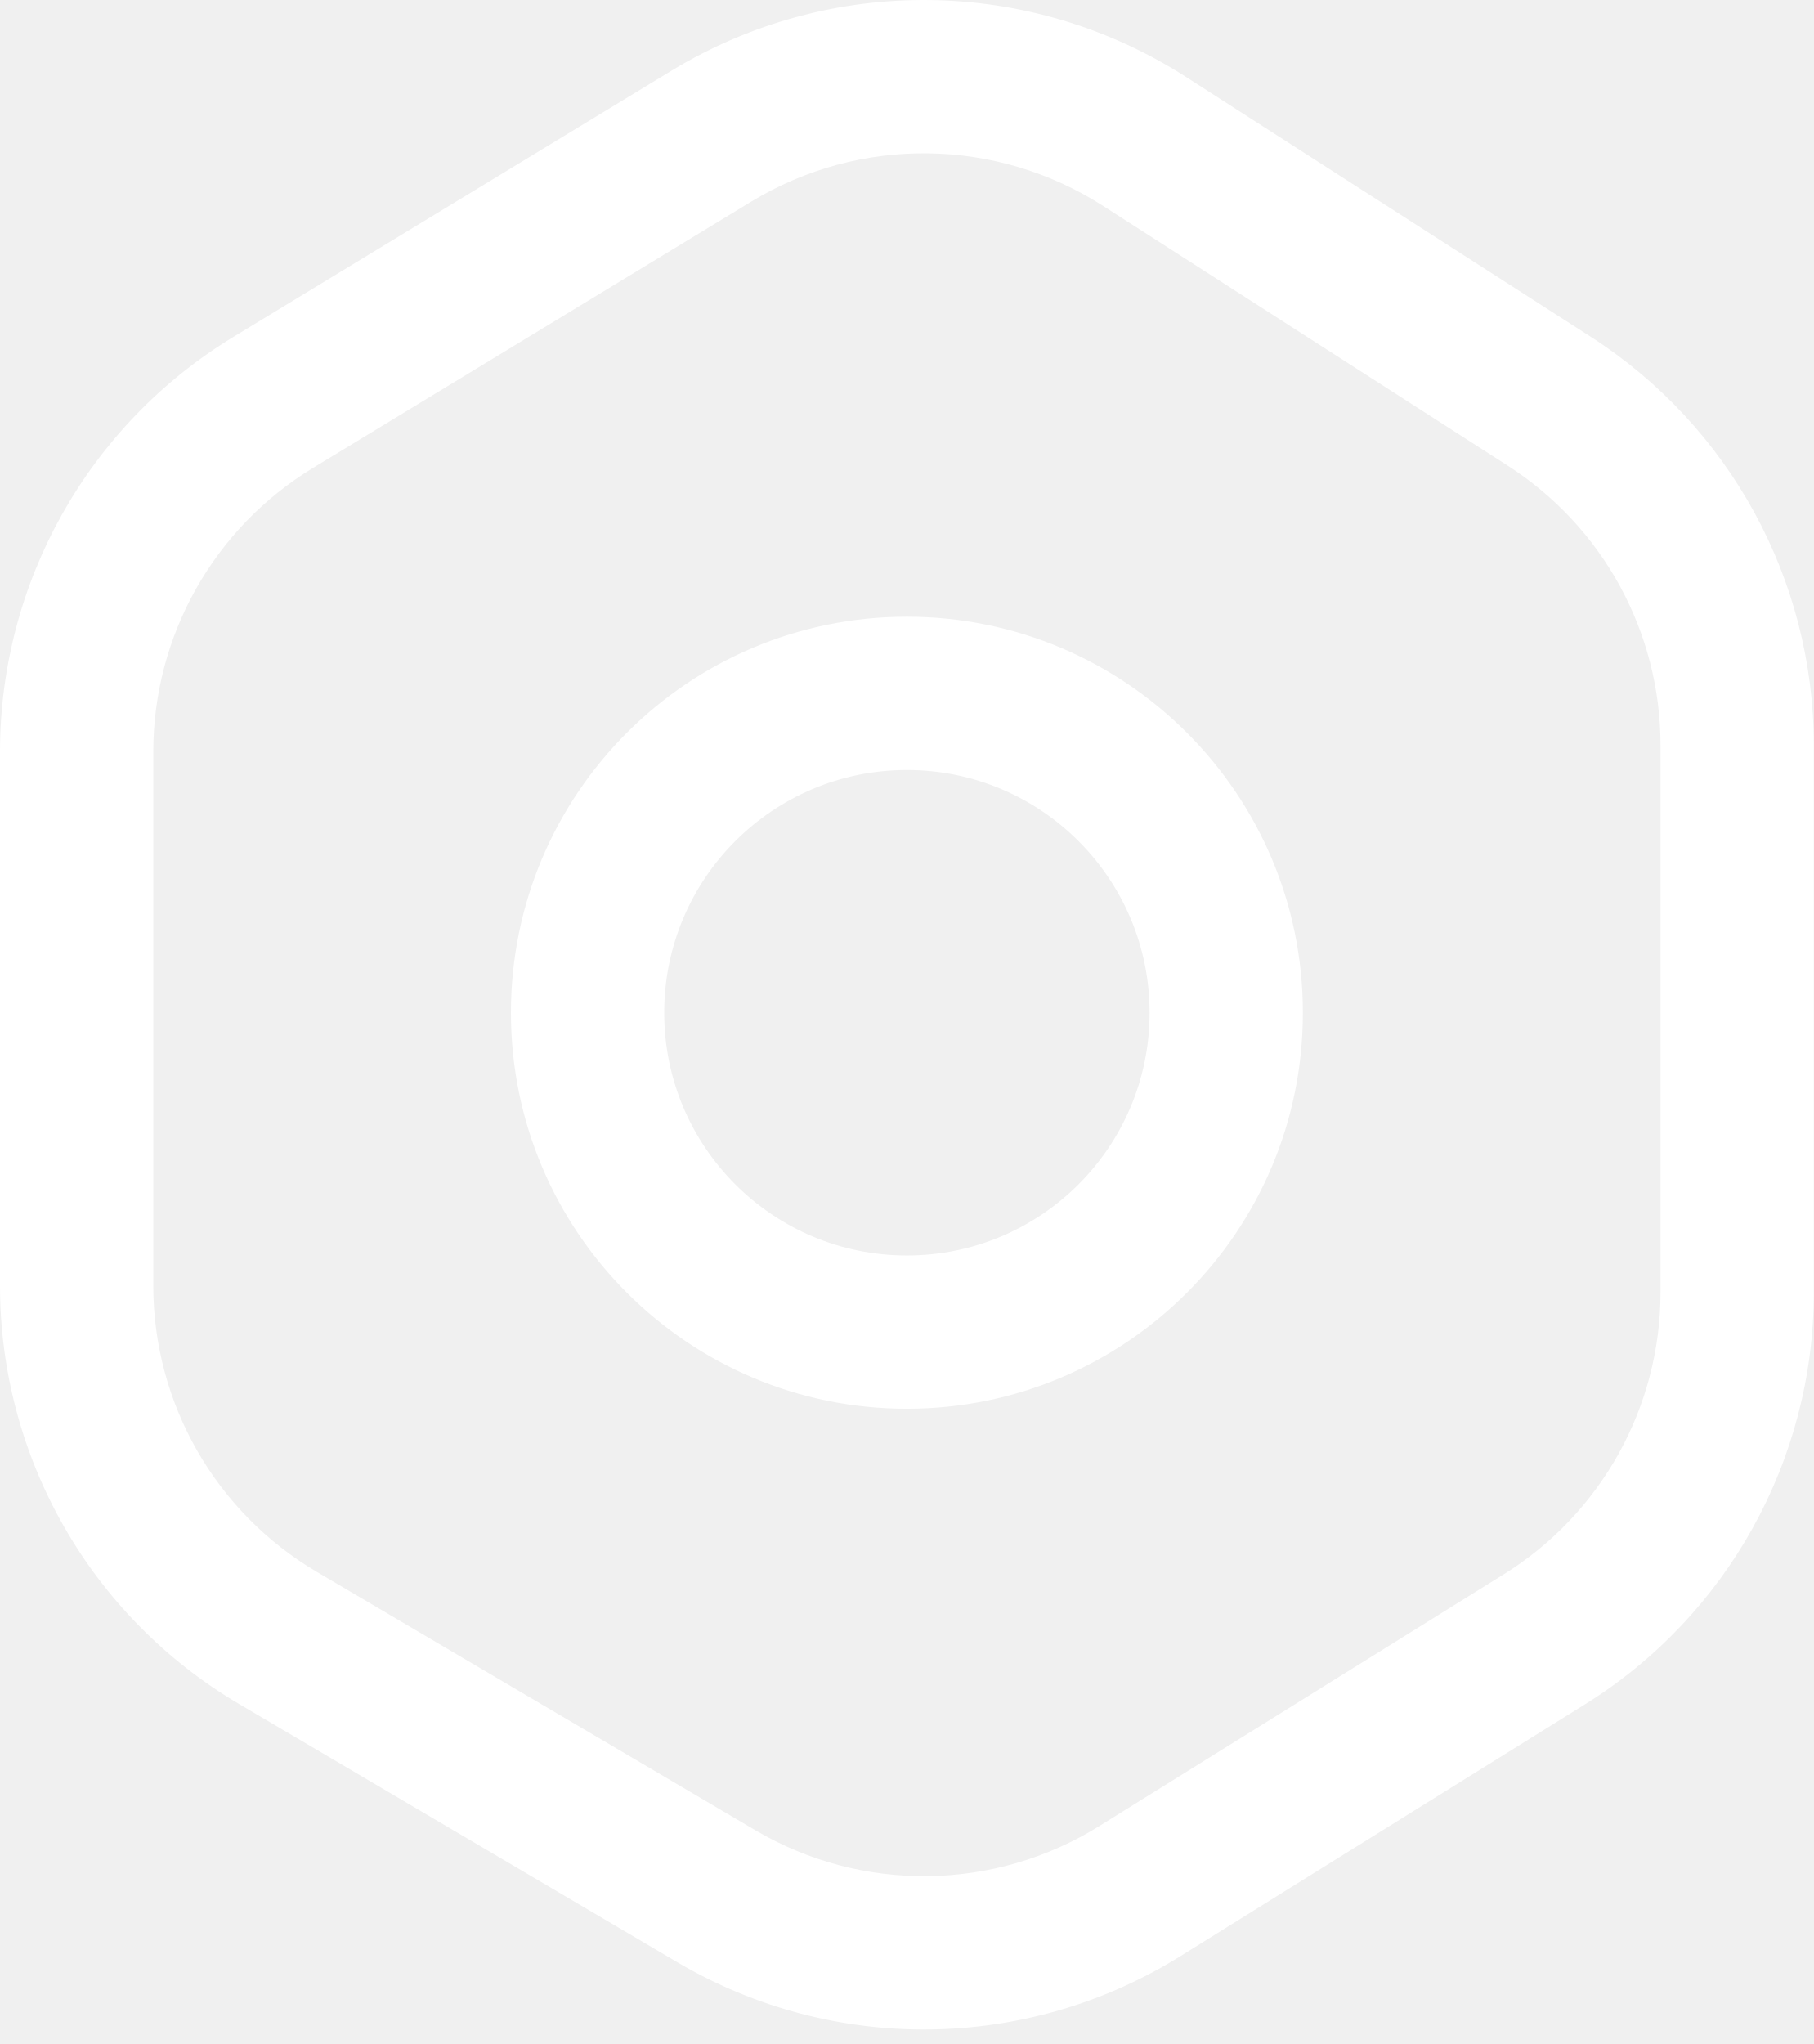
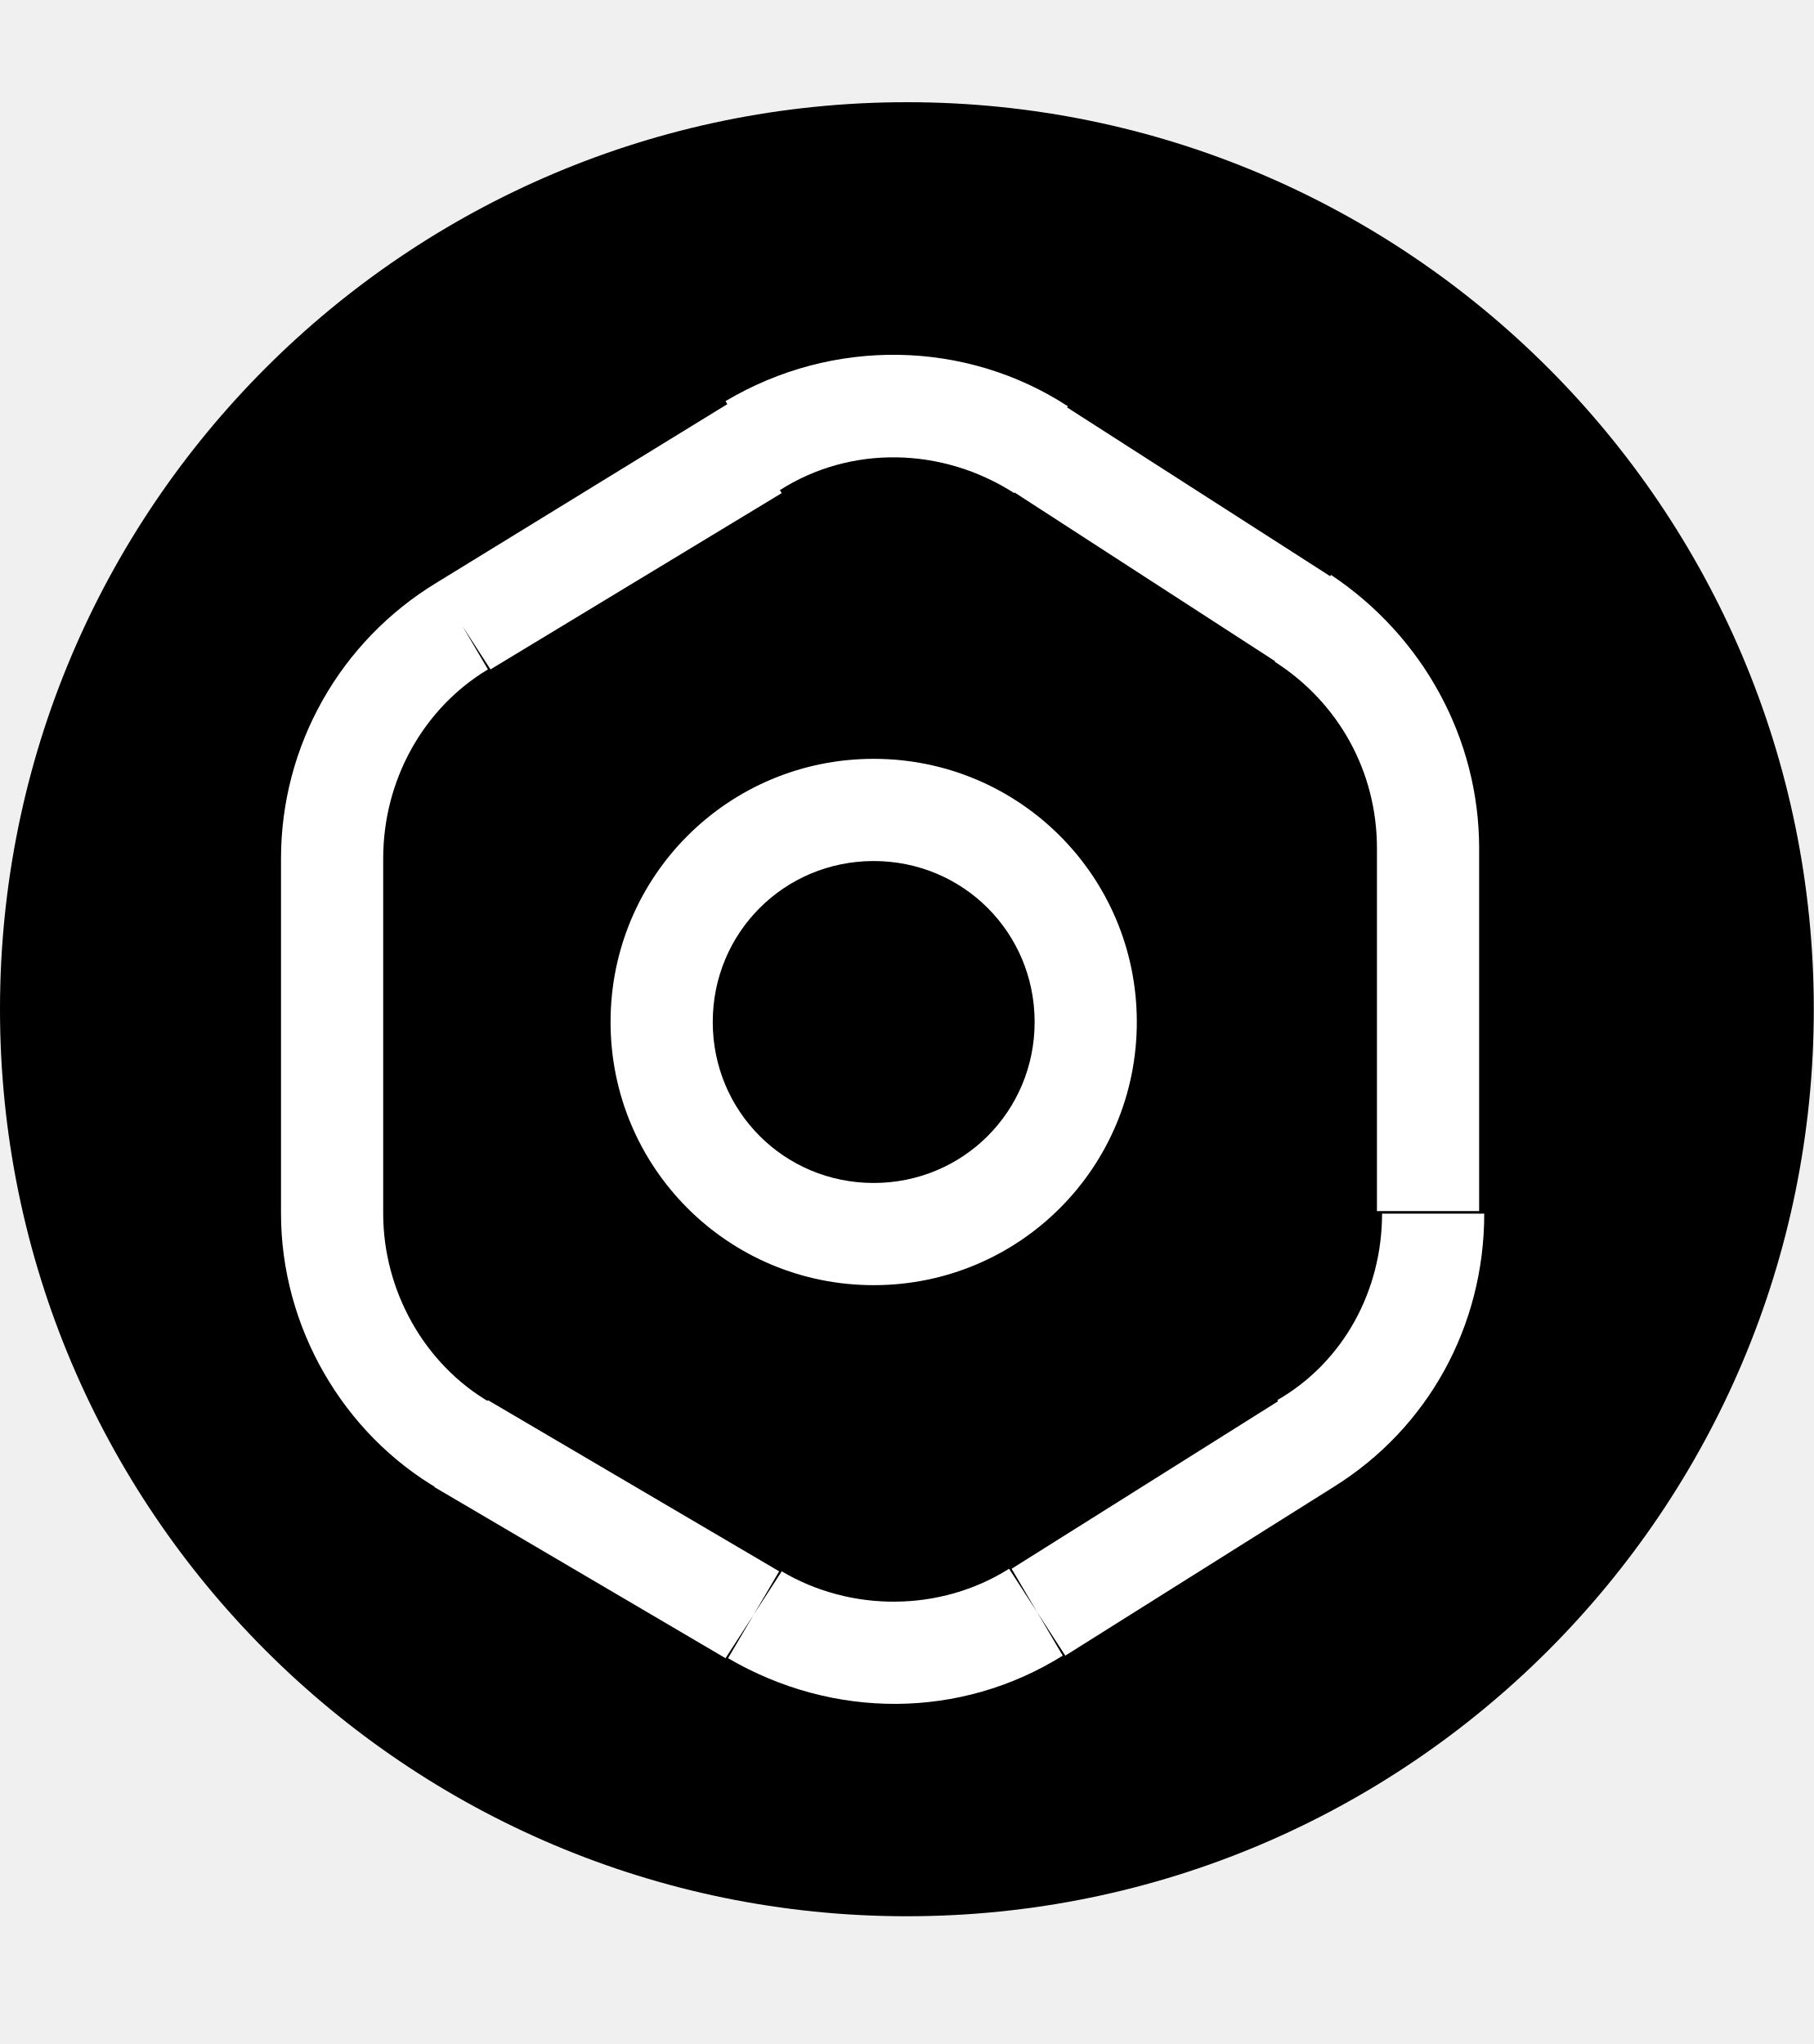
- <svg xmlns="http://www.w3.org/2000/svg" width="71" height="80" viewBox="0 0 71 80" fill="none">
-   <path d="M3 29.425L4.76837e-07 29.425L4.76837e-07 29.425L3 29.425ZM3 50.32L6 50.32L6 50.32L3 50.32ZM10.692 15.752L12.25 18.315L12.25 18.315L10.692 15.752ZM27.852 5.326L29.409 7.89L29.409 7.89L27.852 5.326ZM44.802 5.535L46.423 3.01L46.423 3.01L44.802 5.535ZM60.643 15.703L59.022 18.227L59.022 18.227L60.643 15.703ZM60.455 64.16L62.04 66.707L62.04 66.707L60.455 64.16ZM44.619 74.016L46.205 76.563L46.205 76.563L44.619 74.016ZM28.043 74.218L29.566 71.633L29.566 71.633L28.043 74.218ZM10.878 64.105L9.355 66.69L9.355 66.69L10.878 64.105ZM3 29.425L4.76837e-07 29.425L2.6498e-06 50.32L3 50.32L6 50.32L6 29.425L3 29.425ZM10.692 15.752L9.134 13.188C3.463 16.634 1.86749e-07 22.789 4.76837e-07 29.425L3 29.425L6 29.425C6 24.885 8.369 20.673 12.25 18.315L10.692 15.752ZM27.852 5.326L26.294 2.762L9.134 13.188L10.692 15.752L12.25 18.315L29.409 7.89L27.852 5.326ZM44.802 5.535L46.423 3.01C40.312 -0.912 32.5 -1.008 26.294 2.762L27.852 5.326L29.409 7.89C33.655 5.31 39.001 5.376 43.182 8.06L44.802 5.535ZM60.643 15.703L62.263 13.178L46.423 3.01L44.802 5.535L43.182 8.06L59.022 18.227L60.643 15.703ZM68 29.168H71C71 22.698 67.708 16.673 62.263 13.178L60.643 15.703L59.022 18.227C62.748 20.618 65 24.741 65 29.168H68ZM68 50.576H71V29.168H68H65V50.576H68ZM60.455 64.16L62.04 66.707C67.612 63.239 71 57.14 71 50.576H68H65C65 55.067 62.682 59.24 58.87 61.613L60.455 64.16ZM44.619 74.016L46.205 76.563L62.04 66.707L60.455 64.16L58.87 61.613L43.034 71.469L44.619 74.016ZM28.043 74.218L26.52 76.803C32.615 80.393 40.199 80.301 46.205 76.563L44.619 74.016L43.034 71.469C38.925 74.027 33.736 74.09 29.566 71.633L28.043 74.218ZM10.878 64.105L9.355 66.69L26.52 76.803L28.043 74.218L29.566 71.633L12.401 61.521L10.878 64.105ZM3 50.32H2.6498e-06C2.6498e-06 57.048 3.558 63.275 9.355 66.69L10.878 64.105L12.401 61.521C8.435 59.184 6 54.923 6 50.32H3ZM48 39.637H45C45 44.884 40.747 49.137 35.5 49.137V52.137V55.137C44.06 55.137 51 48.197 51 39.637H48ZM35.5 27.137V30.137C40.747 30.137 45 34.39 45 39.637H48H51C51 31.077 44.06 24.137 35.5 24.137V27.137ZM23 39.637H26C26 34.39 30.253 30.137 35.5 30.137V27.137V24.137C26.94 24.137 20 31.077 20 39.637H23ZM35.5 52.137V49.137C30.253 49.137 26 44.884 26 39.637H23H20C20 48.197 26.94 55.137 35.5 55.137V52.137Z" fill="white" />
+ <svg xmlns="http://www.w3.org/2000/svg" version="1.2" viewBox="0 0 71 80" width="71" height="80">
+   <style>
+ 		.s0 { fill: #000000 } 
+ 		.s1 { fill: #ffffff } 
+ 	</style>
+   <path id="Shape 1" fill-rule="evenodd" class="s0" d="m35.5 75c-19.6 0-35.5-15.9-35.5-35.5 0-19.6 15.9-35.5 35.5-35.5 19.6 0 35.5 15.9 35.5 35.5 0 19.6-15.9 35.5-35.5 35.5z" />
+   <path class="s1" d="m13 33.6h-2v13.9h2 2v-13.9zm0 13.9h-2c0 4.4 2.4 8.6 6.2 10.8l1-1.7 1-1.7c-2.6-1.5-4.2-4.4-4.2-7.4zm5.1-23l-1-1.7c-3.8 2.3-6.1 6.4-6.1 10.8h2 2c0-3.1 1.6-5.9 4.1-7.4zm11.4-7l-1-1.7-11.4 7 1 1.7 1.1 1.7 11.4-6.9zm11.2 0.1l1.1-1.7c-4-2.6-9.2-2.7-13.4-0.2l1.1 1.8 1 1.7c2.8-1.8 6.4-1.7 9.2 0.1zm10.5 6.7l1.1-1.6-10.6-6.8-1 1.7-1.1 1.6 10.5 6.8zm-0.1 32.2l1.1 1.7c3.7-2.3 5.9-6.3 5.9-10.7h-2-2c0 3-1.5 5.8-4.1 7.3zm-10.5 6.6l1.1 1.7 10.5-6.6-1.1-1.7-1-1.7-10.5 6.6zm-11.1 0.1l-1 1.7c4.1 2.4 9.1 2.4 13.1-0.1l-1-1.7-1.1-1.7c-2.7 1.7-6.2 1.7-8.9 0.1zm-11.5-6.7l-1 1.7 11.4 6.7 1.1-1.7 1-1.7-11.4-6.7zm-5.3-23.1h-2zm5.1-9.1l1.1 1.7zm11.4-6.9l1 1.7zm11.3 0.1l1.1-1.6zm15.4 15.7h2c0-4.3-2.2-8.3-5.8-10.7l-1.1 1.7-1.1 1.7c2.5 1.6 4 4.3 4 7.3zm-4.9-9l-1.1 1.7zm4.9 23.2h2v-14.3h-2-2v14.3zm-5 9l1.1 1.7zm-10.6 6.6l1.1 1.7zm-11 0.1l1-1.7zm-11.4-6.8l-1 1.8zm-5.3-9.2h2zm29.9-7.1h-2c0 3.5-2.8 6.3-6.3 6.3v2 2c5.7 0 10.3-4.6 10.3-10.3zm-8.3-8.3v2c3.5 0 6.3 2.8 6.3 6.3h2 2c0-5.7-4.6-10.3-10.3-10.3zm-8.3 8.3h2c0-3.5 2.8-6.3 6.3-6.3v-2-2c-5.7 0-10.3 4.6-10.3 10.3zm8.3 8.3v-2c-3.5 0-6.3-2.8-6.3-6.3h-2-2c0 5.7 4.6 10.3 10.3 10.3z" />
</svg>
